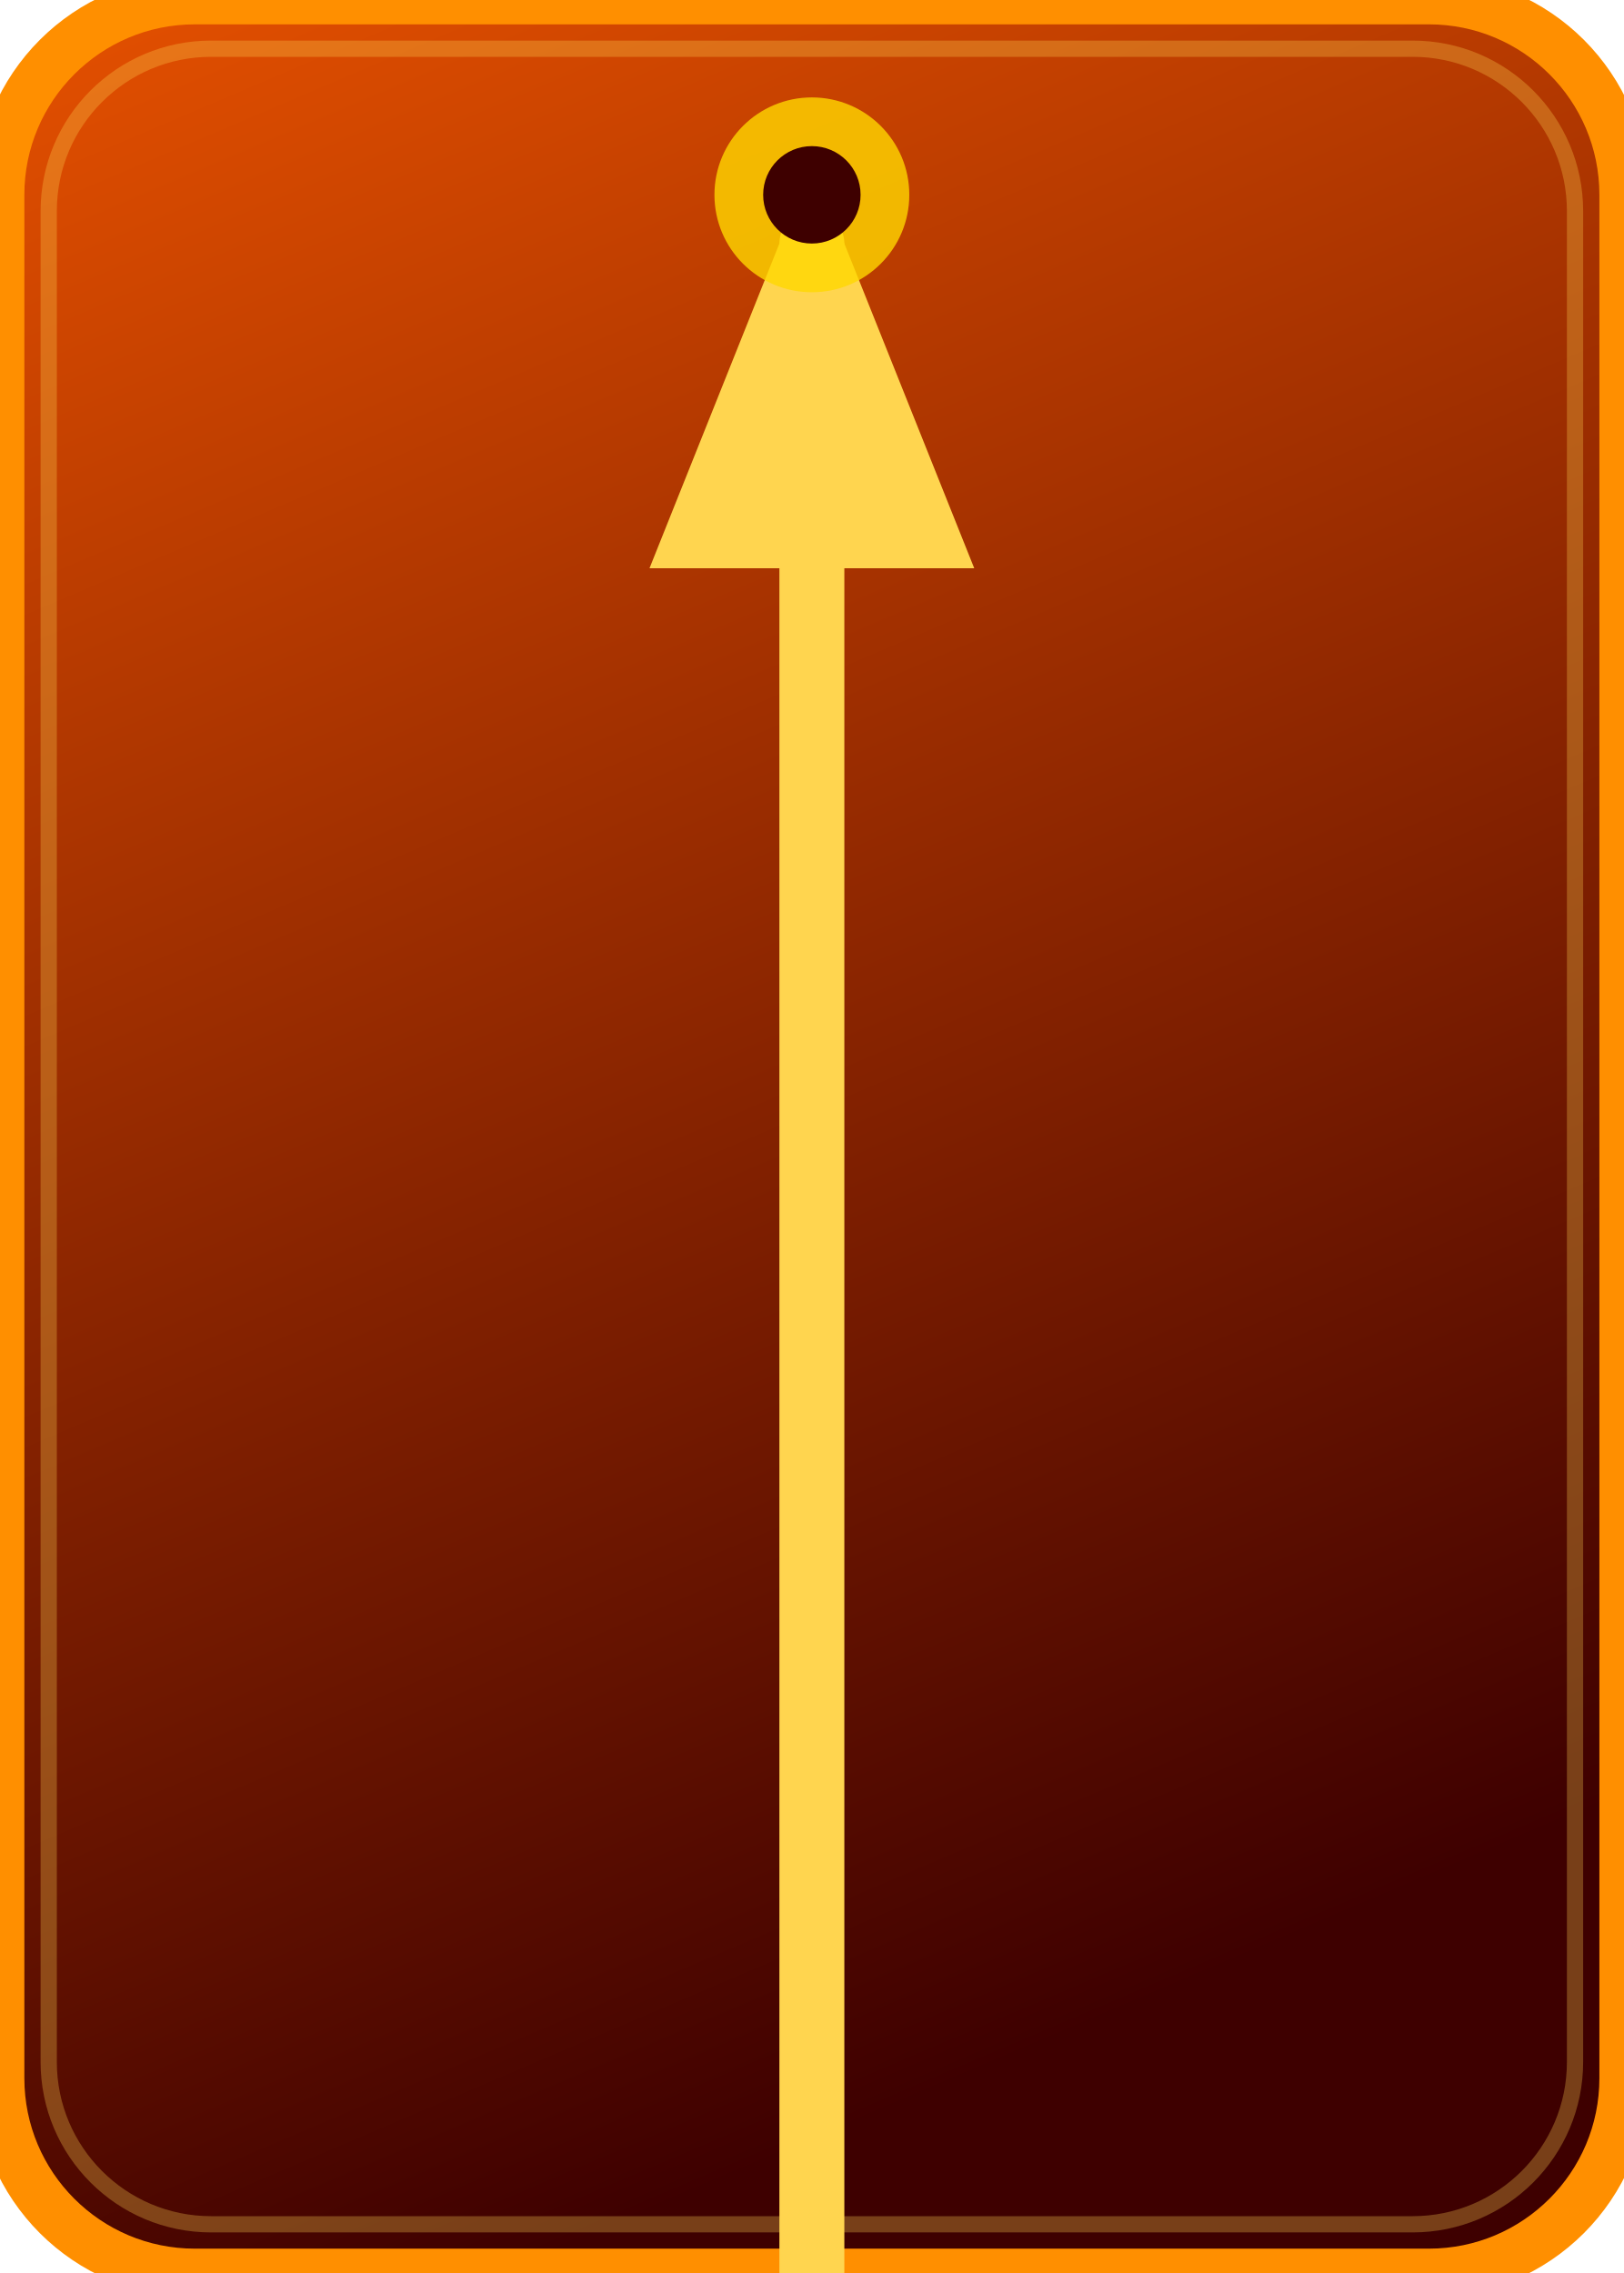
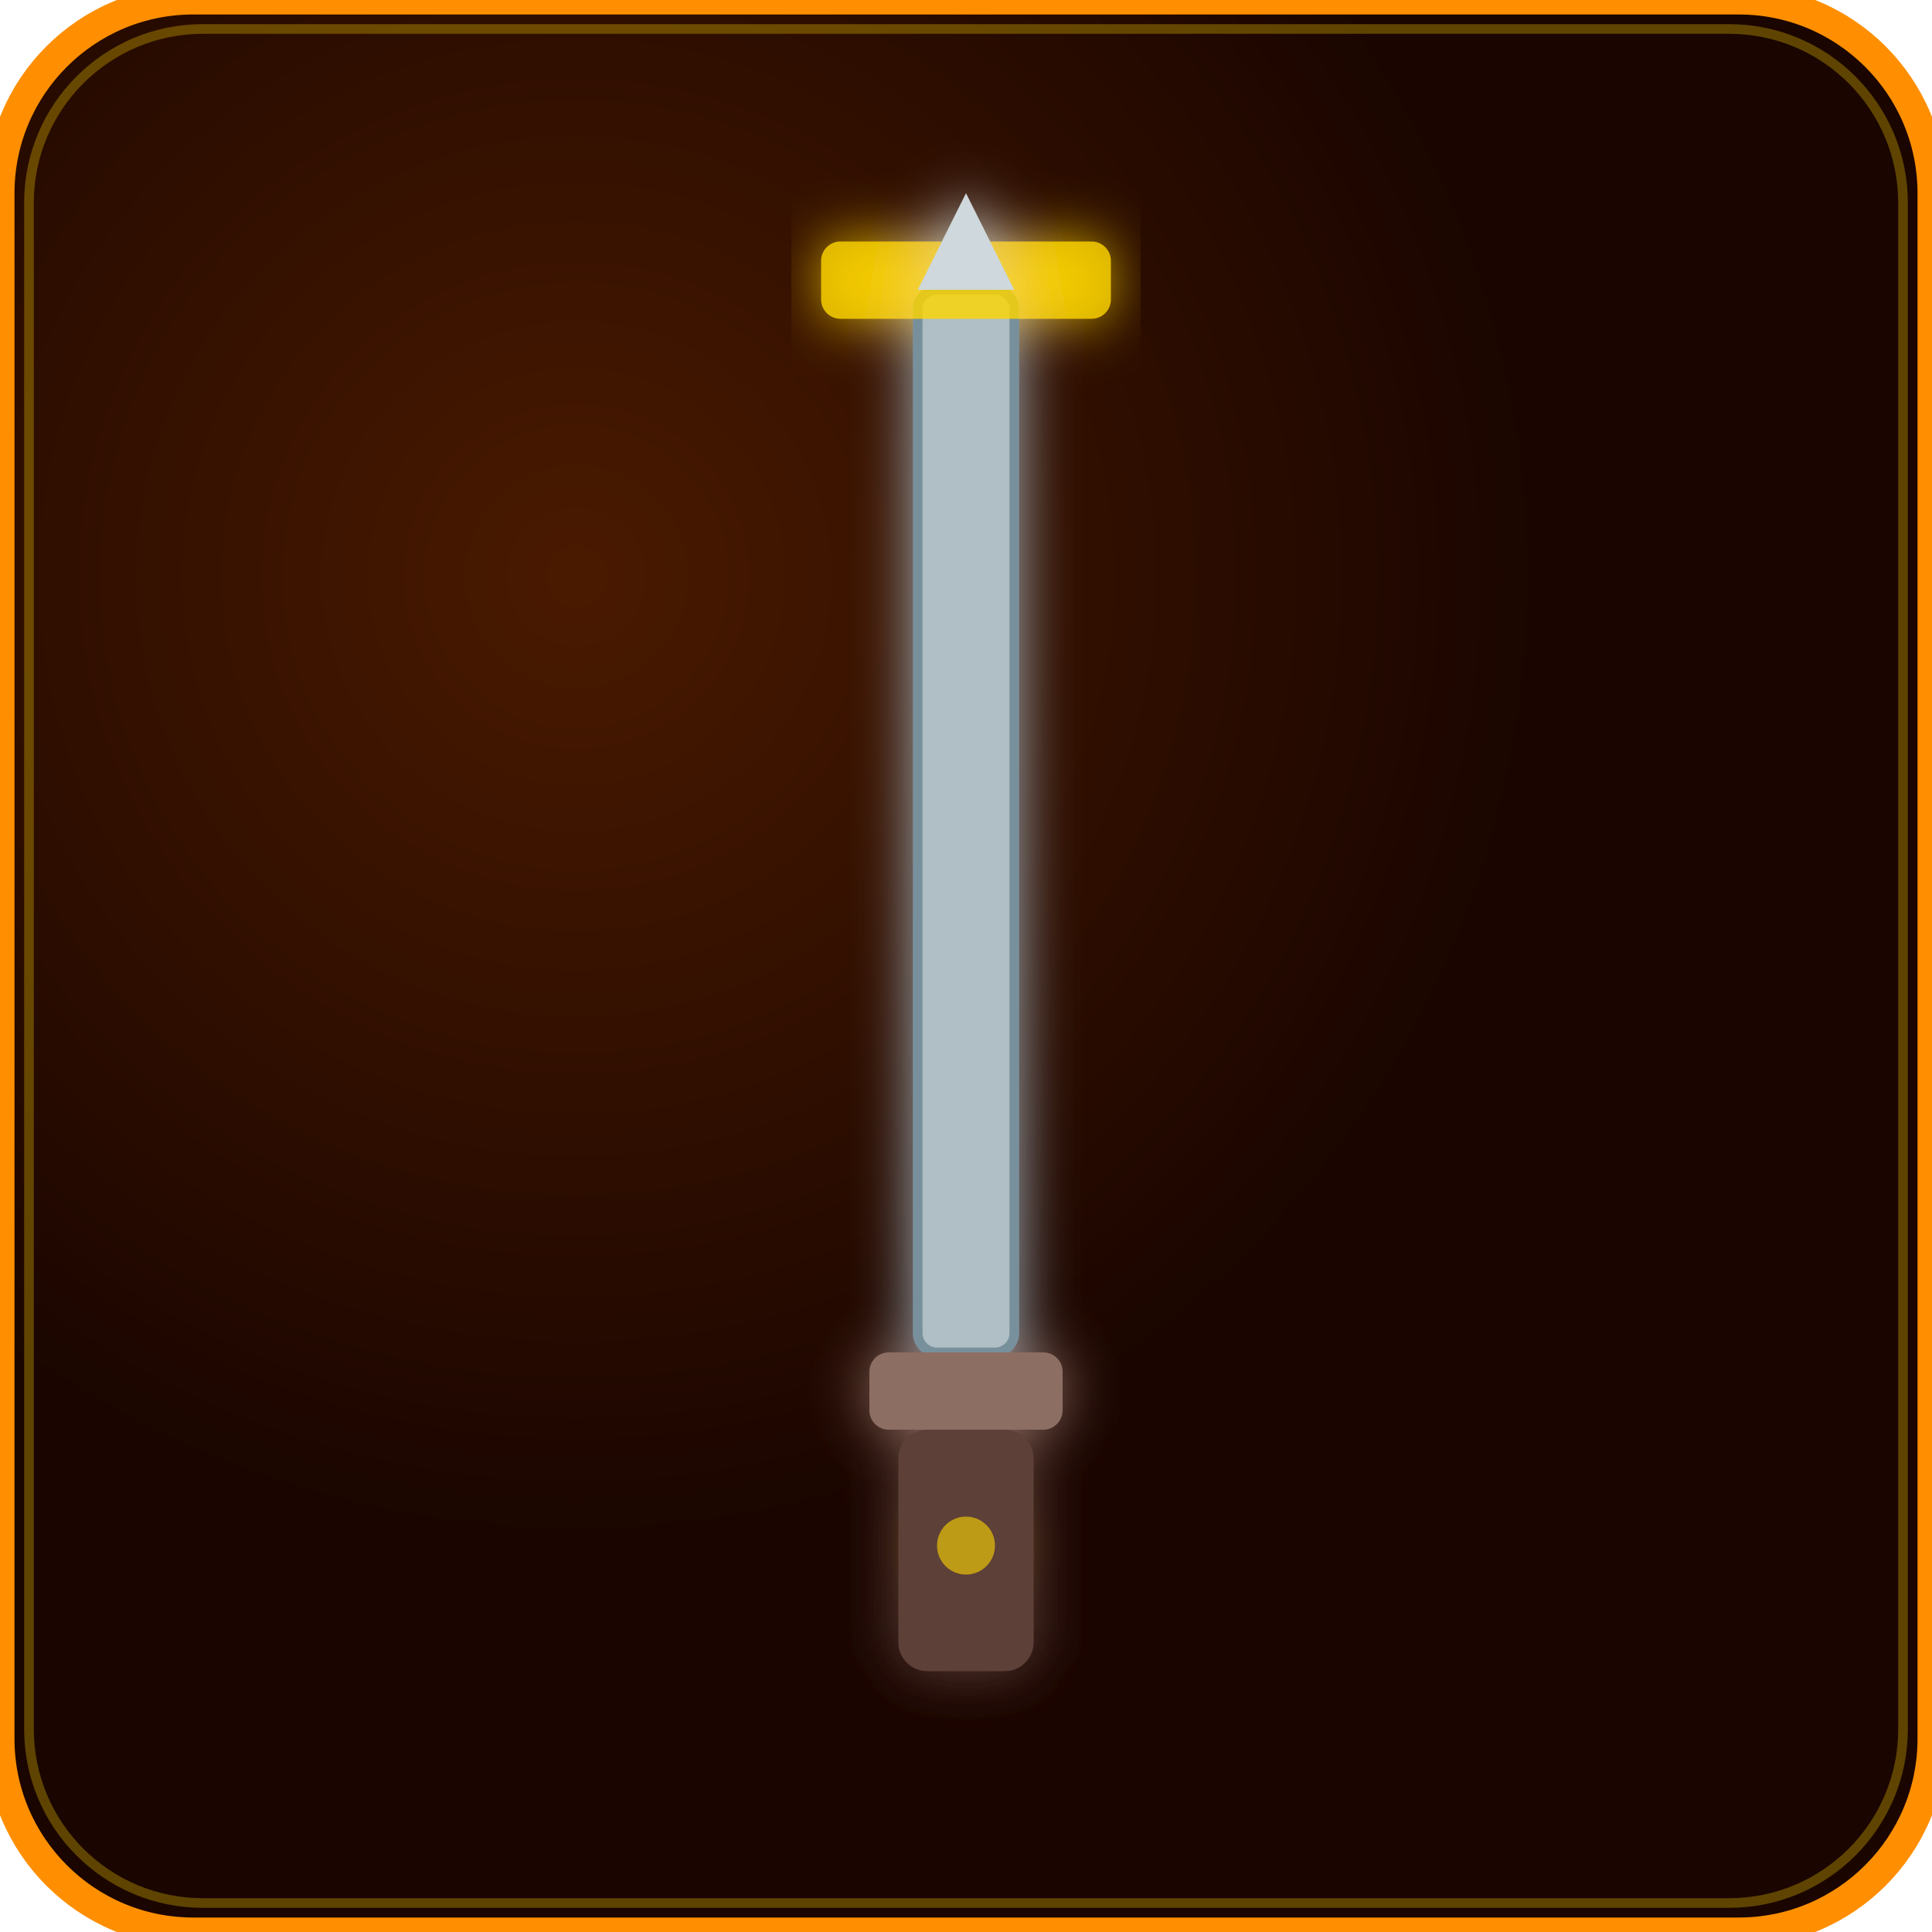
- <svg xmlns="http://www.w3.org/2000/svg" viewBox="0 0 100 140">
+ <svg xmlns="http://www.w3.org/2000/svg" viewBox="0 0 200 200">
  <defs>
-     <linearGradient id="bg" x1="0" y1="0" x2="0.3" y2="1">
-       <stop offset="0%" stop-color="#e65100" />
-       <stop offset="100%" stop-color="#3e0000" />
-     </linearGradient>
+     <radialGradient id="wbg" cx="30%" cy="30%">
+       <stop offset="0%" stop-color="#4a1a00" />
+       <stop offset="100%" stop-color="#1a0500" />
+     </radialGradient>
  </defs>
-   <rect width="100" height="140" rx="12" fill="url(#bg)" stroke="#ff8f00" stroke-width="3" />
-   <rect x="3" y="3" width="94" height="134" rx="10" fill="none" stroke="#ffd54f" stroke-width="1" opacity="0.3" />
-   <line x1="50" y1="15" x2="50" y2="145" stroke="#ffd54f" stroke-width="4" stroke-linecap="round" />
-   <polygon points="50,10 40,35 60,35" fill="#ffd54f" />
-   <circle cx="50" cy="12" r="6" fill="#ffd700" opacity="0.8" />
-   <circle cx="50" cy="12" r="3" fill="#3e0000" />
+   <rect width="200" height="200" rx="20" fill="url(#wbg)" stroke="#ff8f00" stroke-width="3" />
+   <rect x="3" y="3" width="194" height="194" rx="18" fill="none" stroke="#ffd700" stroke-width="1" opacity="0.3" />
+   <filter id="glow">
+     <feGaussianBlur stdDeviation="3" result="blur" />
+     <feMerge>
+       <feMergeNode in="blur" />
+       <feMergeNode in="SourceGraphic" />
+     </feMerge>
+   </filter>
+   <g filter="url(#glow)">
+     <rect x="95" y="30" width="10" height="110" rx="2" fill="#b0bec5" stroke="#78909c" stroke-width="1" />
+     <rect x="85" y="25" width="30" height="8" rx="2" fill="#ffd700" opacity="0.8" />
+     <polygon points="100,20 95,30 105,30" fill="#cfd8dc" />
+     <rect x="90" y="140" width="20" height="8" rx="2" fill="#8d6e63" />
+     <rect x="93" y="148" width="14" height="25" rx="3" fill="#5d4037" />
+     <circle cx="100" cy="160" r="3" fill="#ffd700" opacity="0.6" />
+   </g>
</svg>
